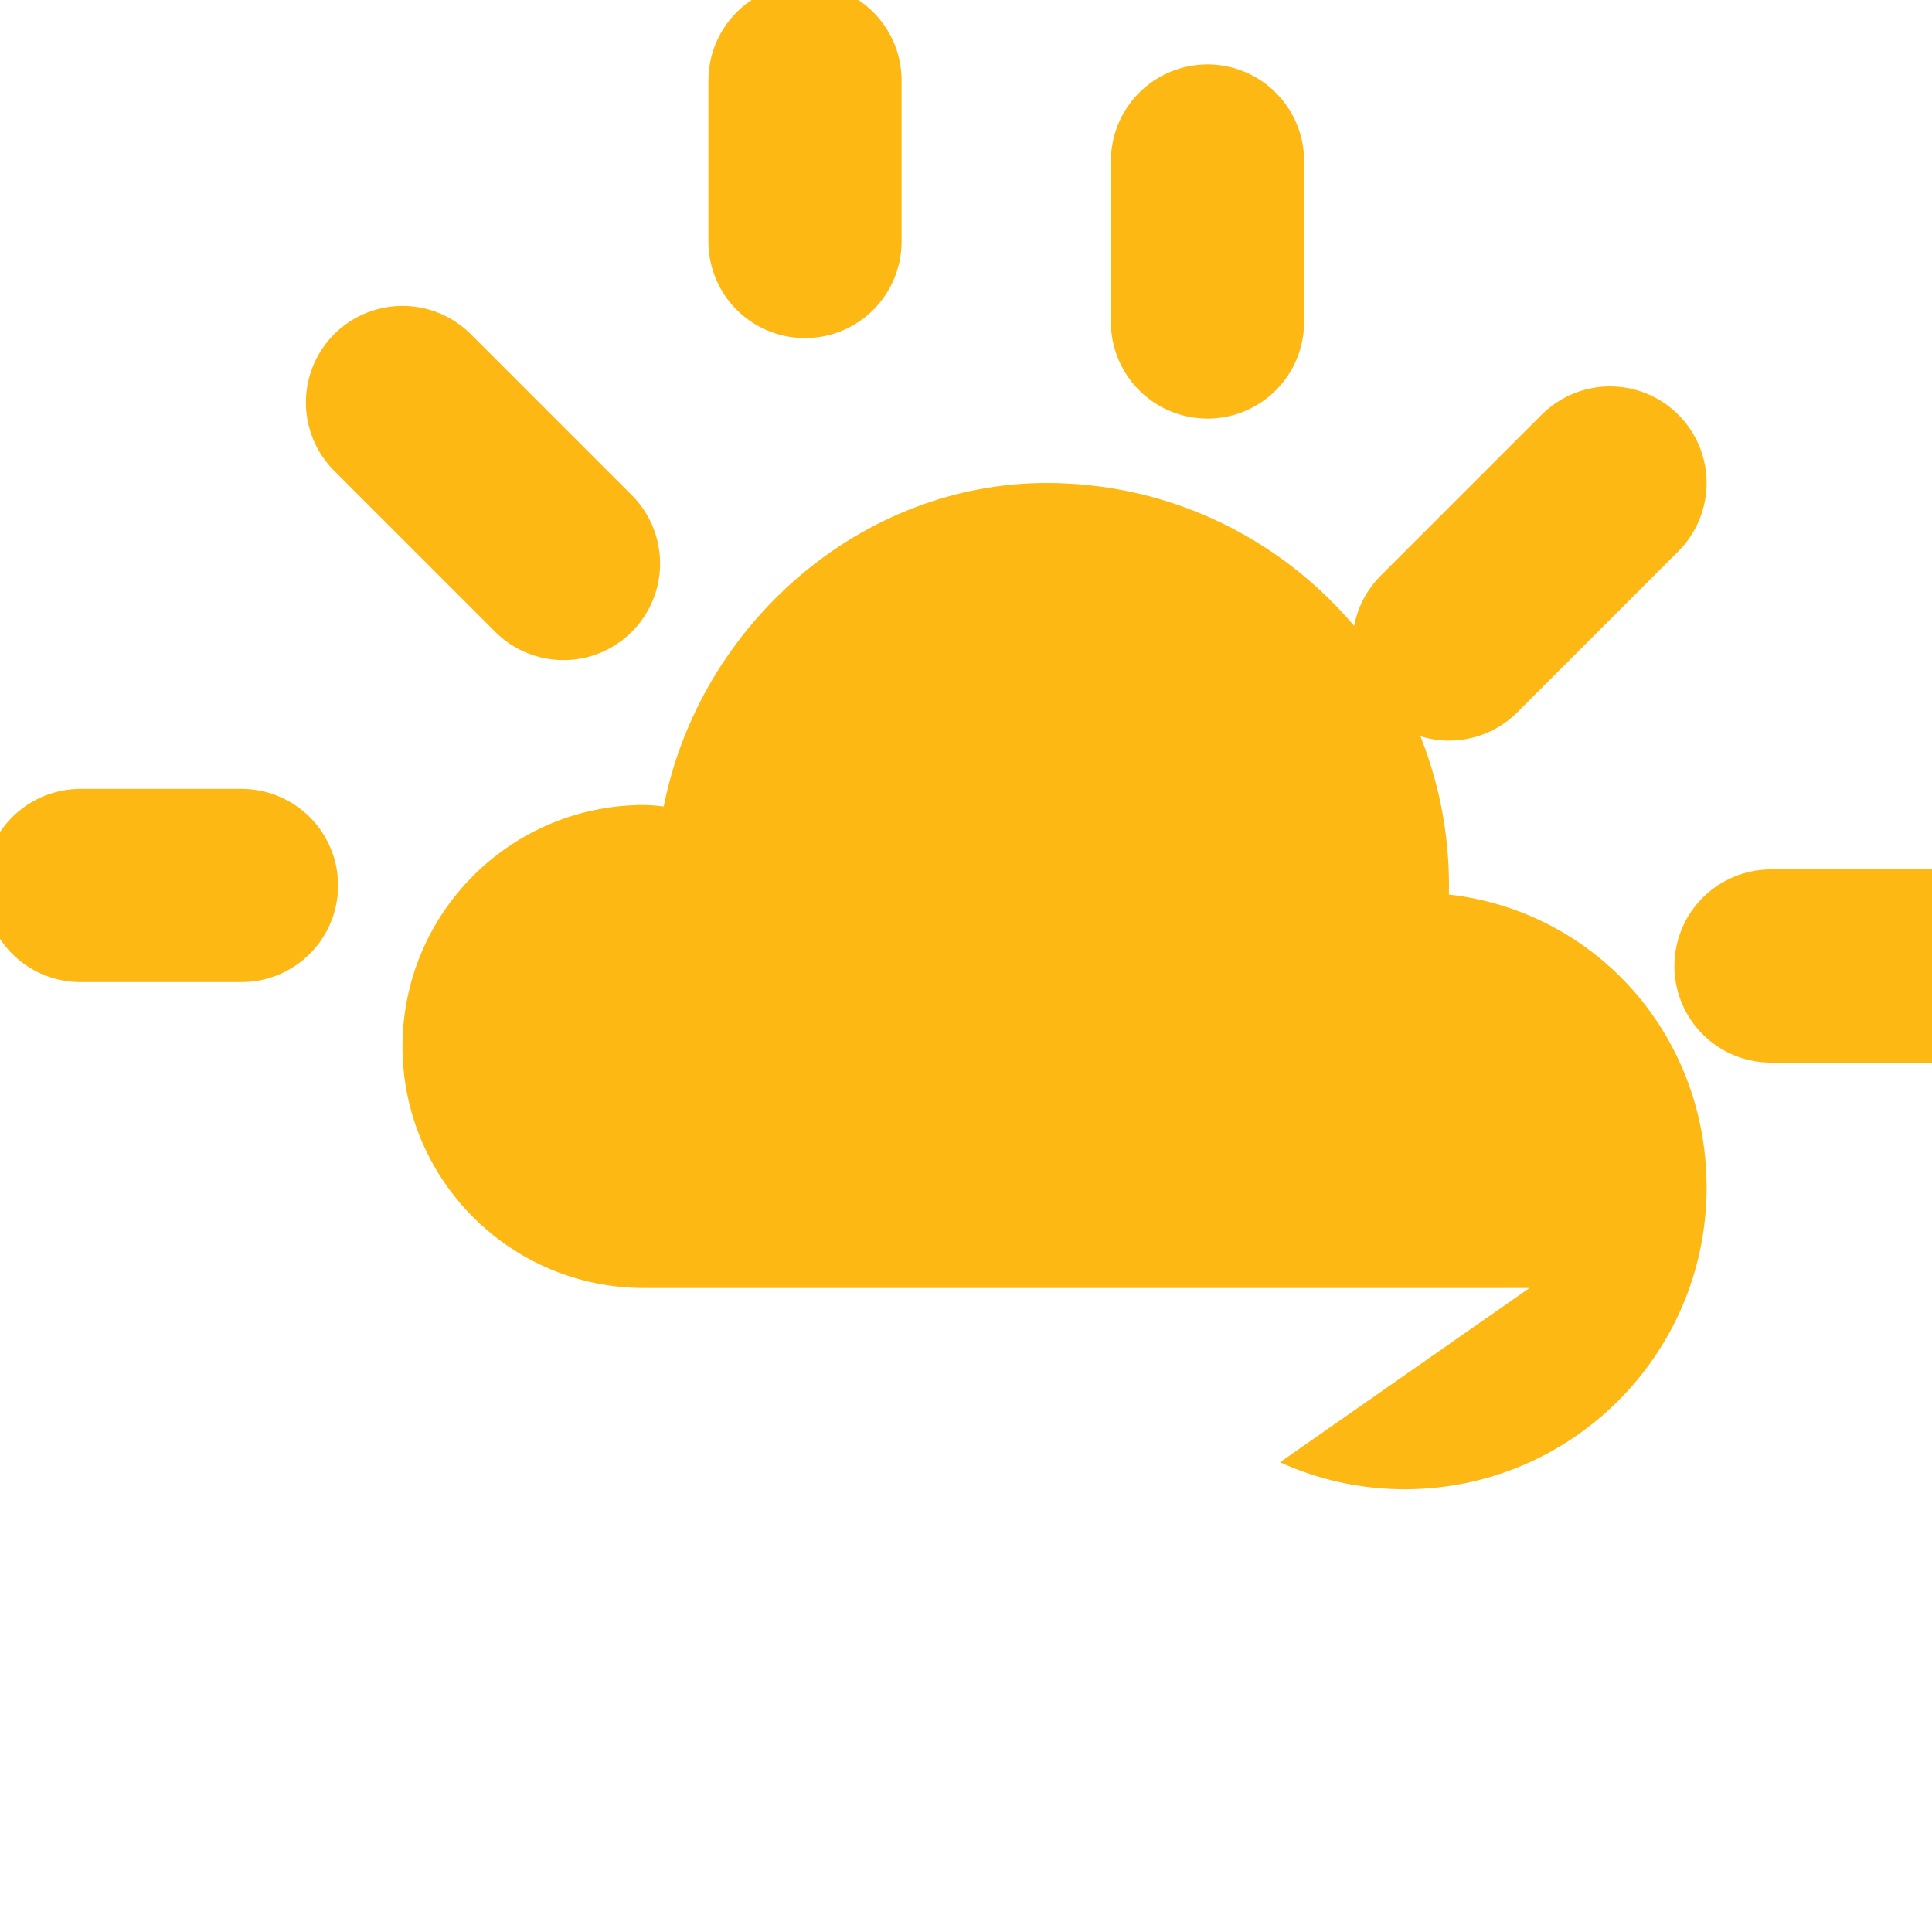
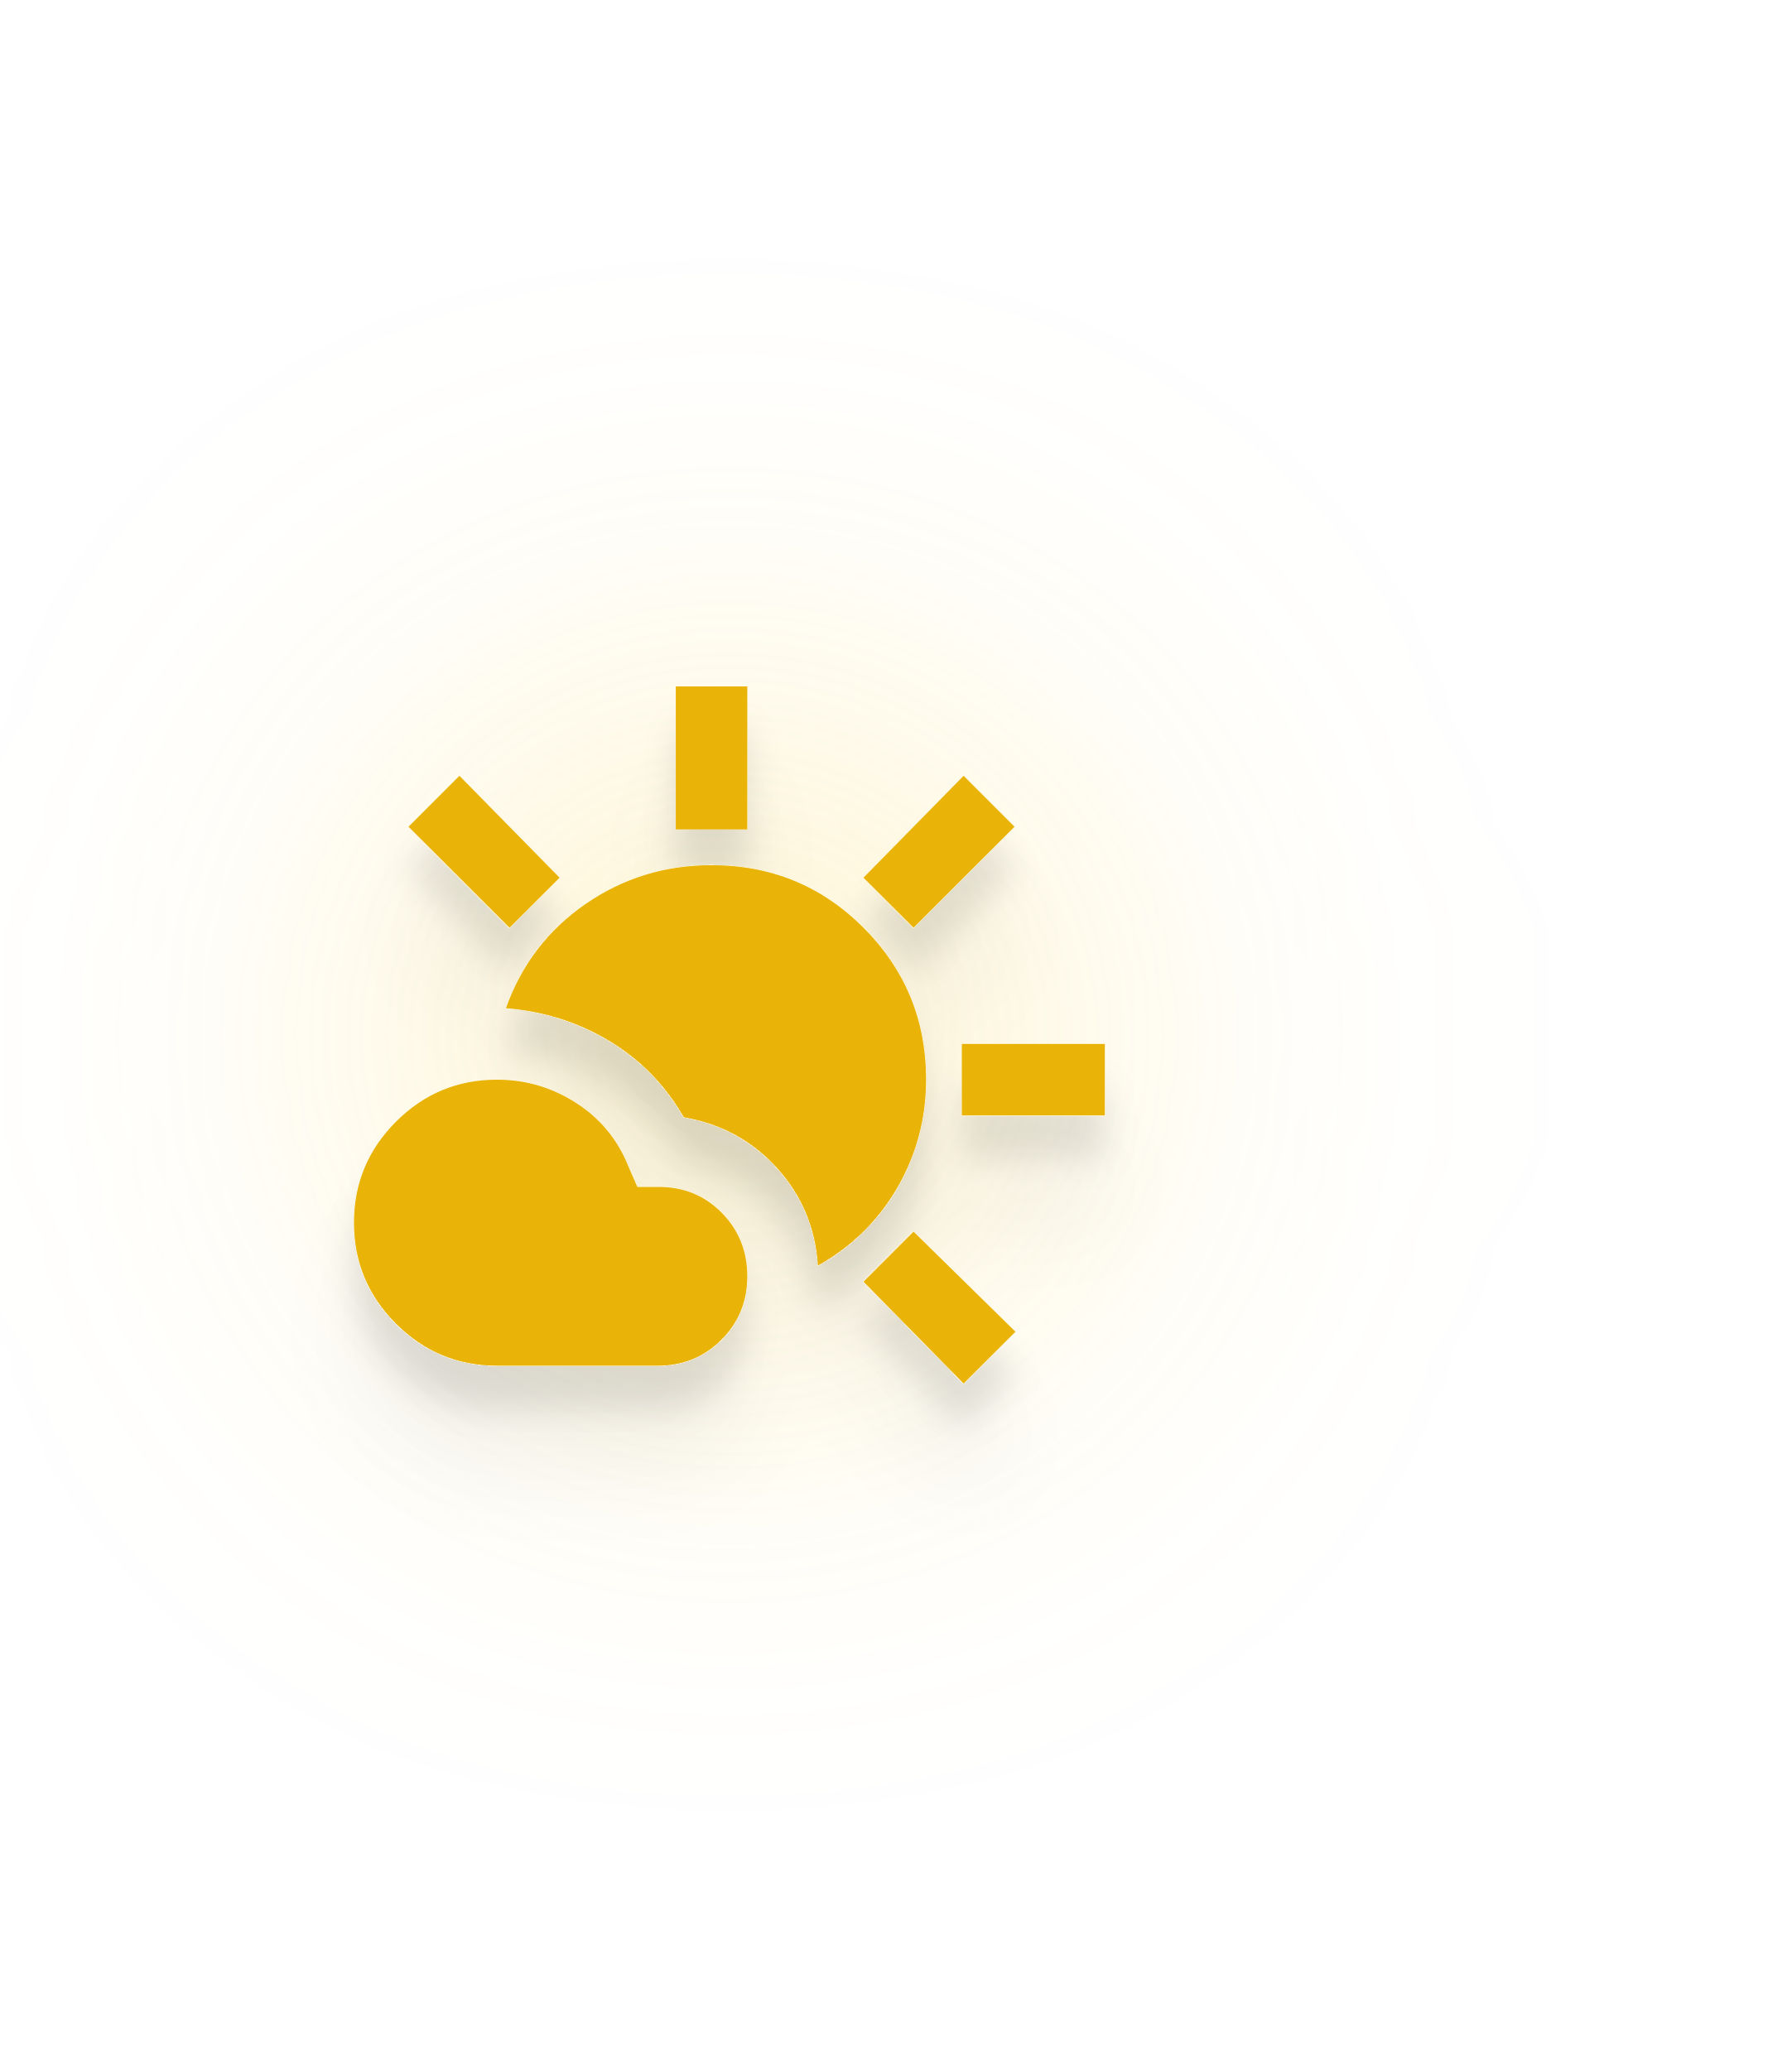
- <svg xmlns="http://www.w3.org/2000/svg" width="60" height="60" viewBox="0 0 60 60" fill="none">
-   <path d="M47.5 40H20C15.858 40 12.5 36.642 12.5 32.5C12.5 28.358 15.858 25 20 25C20 25 20.253 25 20.613 25.046C21.734 19.387 26.745 15 32.5 15C39.404 15 45 20.596 45 27.5C45 27.594 44.999 27.687 44.997 27.781C49.53 28.292 53 32.115 53 36.875C53 42.053 48.803 46.25 43.625 46.25C42.244 46.25 40.933 45.95 39.752 45.412" fill="#FDB813" />
-   <path d="M25 2.5V7.5" stroke="#FDB813" stroke-width="6" stroke-linecap="round" stroke-linejoin="round" />
-   <path d="M37.5 5V10" stroke="#FDB813" stroke-width="6" stroke-linecap="round" stroke-linejoin="round" />
-   <path d="M12.5 12.5L17.5 17.5" stroke="#FDB813" stroke-width="6" stroke-linecap="round" stroke-linejoin="round" />
-   <path d="M50 15L45 20" stroke="#FDB813" stroke-width="6" stroke-linecap="round" stroke-linejoin="round" />
-   <path d="M2.5 27.5H7.5" stroke="#FDB813" stroke-width="6" stroke-linecap="round" stroke-linejoin="round" />
-   <path d="M55 30H60" stroke="#FDB813" stroke-width="6" stroke-linecap="round" stroke-linejoin="round" />
+ <svg xmlns="http://www.w3.org/2000/svg" width="167" height="193" viewBox="0 0 167 193" fill="none">
+   <g filter="url(#filter0_f_300_1179)">
+     <rect x="33" y="64" width="70" height="65" rx="32.5" fill="#FACC15" fill-opacity="0.2" />
+   </g>
+   <g filter="url(#filter1_dd_300_1179)">
+     <path d="M46.333 127.333C42.667 127.333 39.528 126.028 36.917 123.417C34.306 120.806 33 117.667 33 114C33 110.333 34.306 107.194 36.917 104.583C39.528 101.972 42.667 100.667 46.333 100.667C49 100.667 51.458 101.389 53.708 102.833C55.958 104.278 57.583 106.25 58.583 108.75L59.417 110.667H61.417C63.75 110.667 65.708 111.472 67.292 113.083C68.875 114.694 69.667 116.667 69.667 119C69.667 121.333 68.861 123.306 67.25 124.917C65.639 126.528 63.667 127.333 61.333 127.333H46.333ZM76.25 118C76.028 114.5 74.764 111.472 72.458 108.917C70.153 106.361 67.25 104.778 63.75 104.167C62.028 101.167 59.708 98.792 56.792 97.042C53.875 95.292 50.667 94.278 47.167 94C48.611 89.944 51.083 86.708 54.583 84.292C58.083 81.875 62 80.667 66.333 80.667C71.889 80.667 76.611 82.611 80.5 86.5C84.389 90.389 86.333 95.111 86.333 100.667C86.333 104.278 85.444 107.625 83.667 110.708C81.889 113.792 79.417 116.222 76.25 118ZM63 77.333V64H69.667V77.333H63ZM85.167 86.5L80.5 81.833L89.833 72.333L94.583 77.083L85.167 86.5ZM89.667 104V97.333H103V104H89.667ZM89.833 129L80.5 119.5L85.167 114.833L94.667 124.167L89.833 129ZM47.5 86.5L38.083 77.083L42.833 72.333L52.167 81.833L47.5 86.5Z" fill="#EAB308" />
+   </g>
+   <defs>
+     <filter id="filter0_f_300_1179" x="-31" y="0" width="198" height="193" filterUnits="userSpaceOnUse" color-interpolation-filters="sRGB">
+       <feFlood flood-opacity="0" result="BackgroundImageFix" />
+       <feBlend mode="normal" in="SourceGraphic" in2="BackgroundImageFix" result="shape" />
+       <feGaussianBlur stdDeviation="32" result="effect1_foregroundBlur_300_1179" />
+     </filter>
+     <filter id="filter1_dd_300_1179" x="25" y="64" width="86" height="83" filterUnits="userSpaceOnUse" color-interpolation-filters="sRGB">
+       <feFlood flood-opacity="0" result="BackgroundImageFix" />
+       <feColorMatrix in="SourceAlpha" type="matrix" values="0 0 0 0 0 0 0 0 0 0 0 0 0 0 0 0 0 0 127 0" result="hardAlpha" />
+       <feOffset dy="10" />
+       <feGaussianBlur stdDeviation="4" />
+       <feComposite in2="hardAlpha" operator="out" />
+       <feColorMatrix type="matrix" values="0 0 0 0 0 0 0 0 0 0 0 0 0 0 0 0 0 0 0.04 0" />
+       <feBlend mode="normal" in2="BackgroundImageFix" result="effect1_dropShadow_300_1179" />
+       <feColorMatrix in="SourceAlpha" type="matrix" values="0 0 0 0 0 0 0 0 0 0 0 0 0 0 0 0 0 0 127 0" result="hardAlpha" />
+       <feOffset dy="4" />
+       <feGaussianBlur stdDeviation="1.5" />
+       <feComposite in2="hardAlpha" operator="out" />
+       <feColorMatrix type="matrix" values="0 0 0 0 0 0 0 0 0 0 0 0 0 0 0 0 0 0 0.1 0" />
+       <feBlend mode="normal" in2="effect1_dropShadow_300_1179" result="effect2_dropShadow_300_1179" />
+       <feBlend mode="normal" in="SourceGraphic" in2="effect2_dropShadow_300_1179" result="shape" />
+     </filter>
+   </defs>
</svg>
